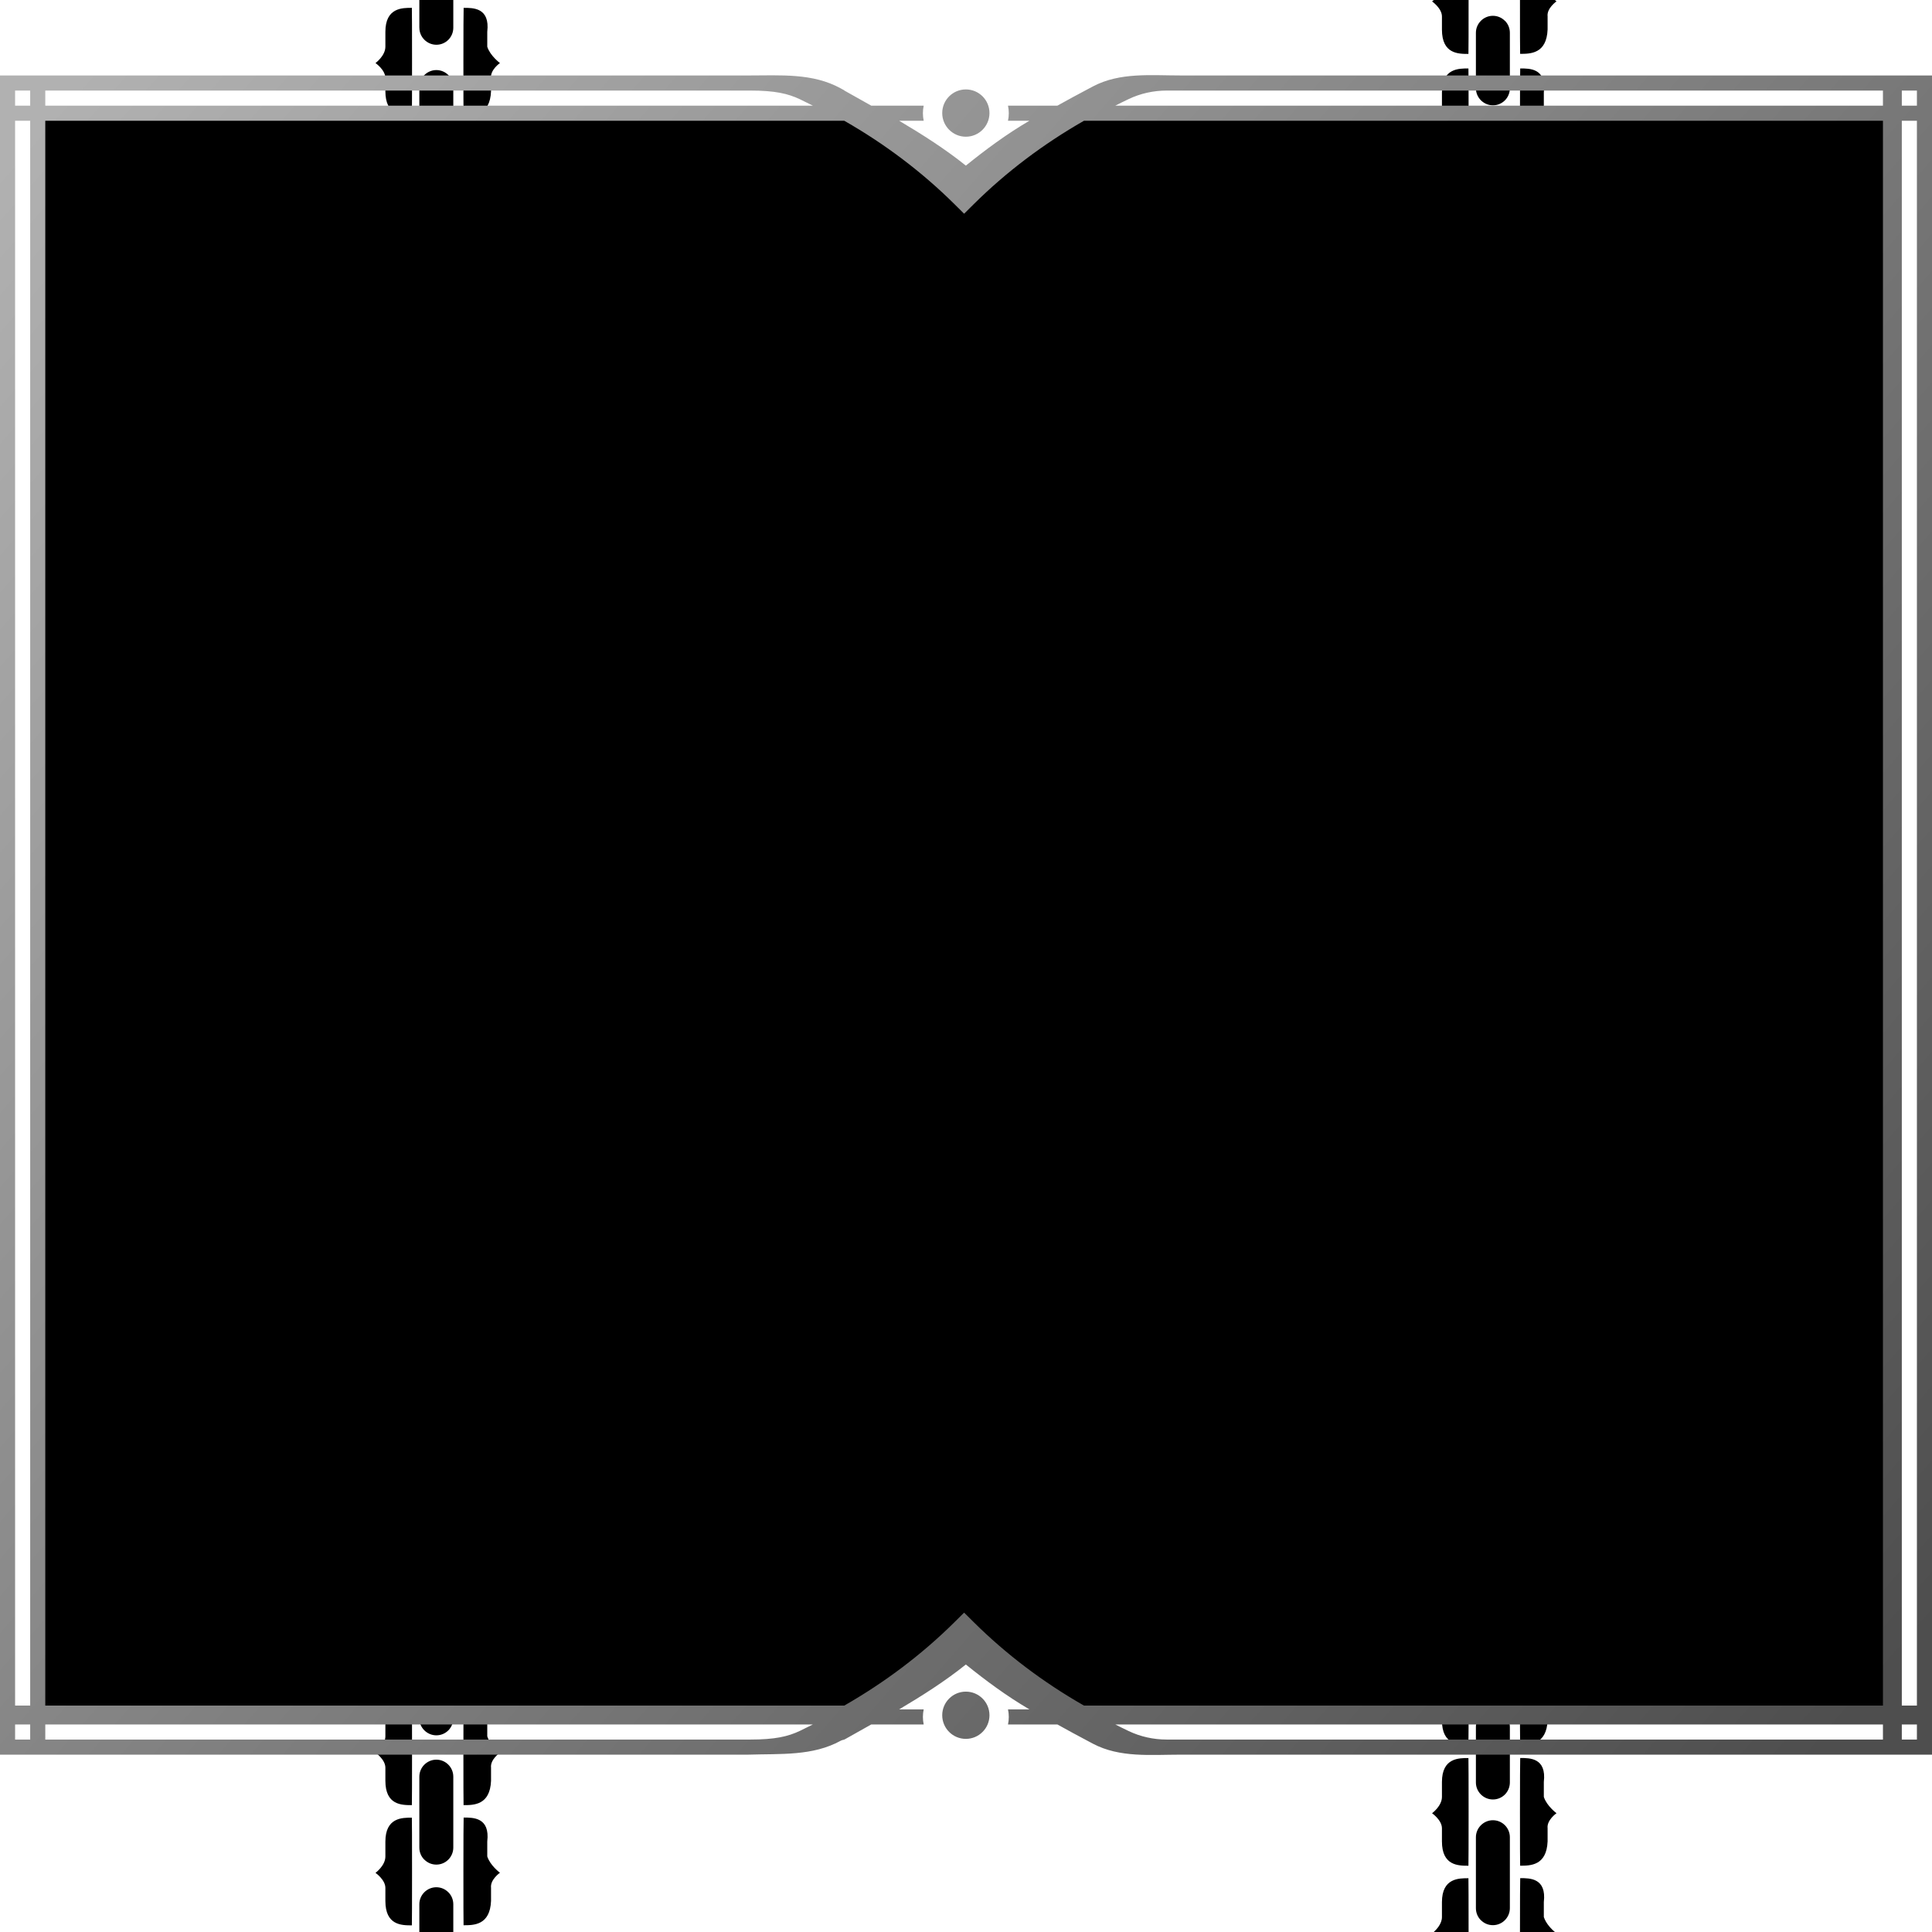
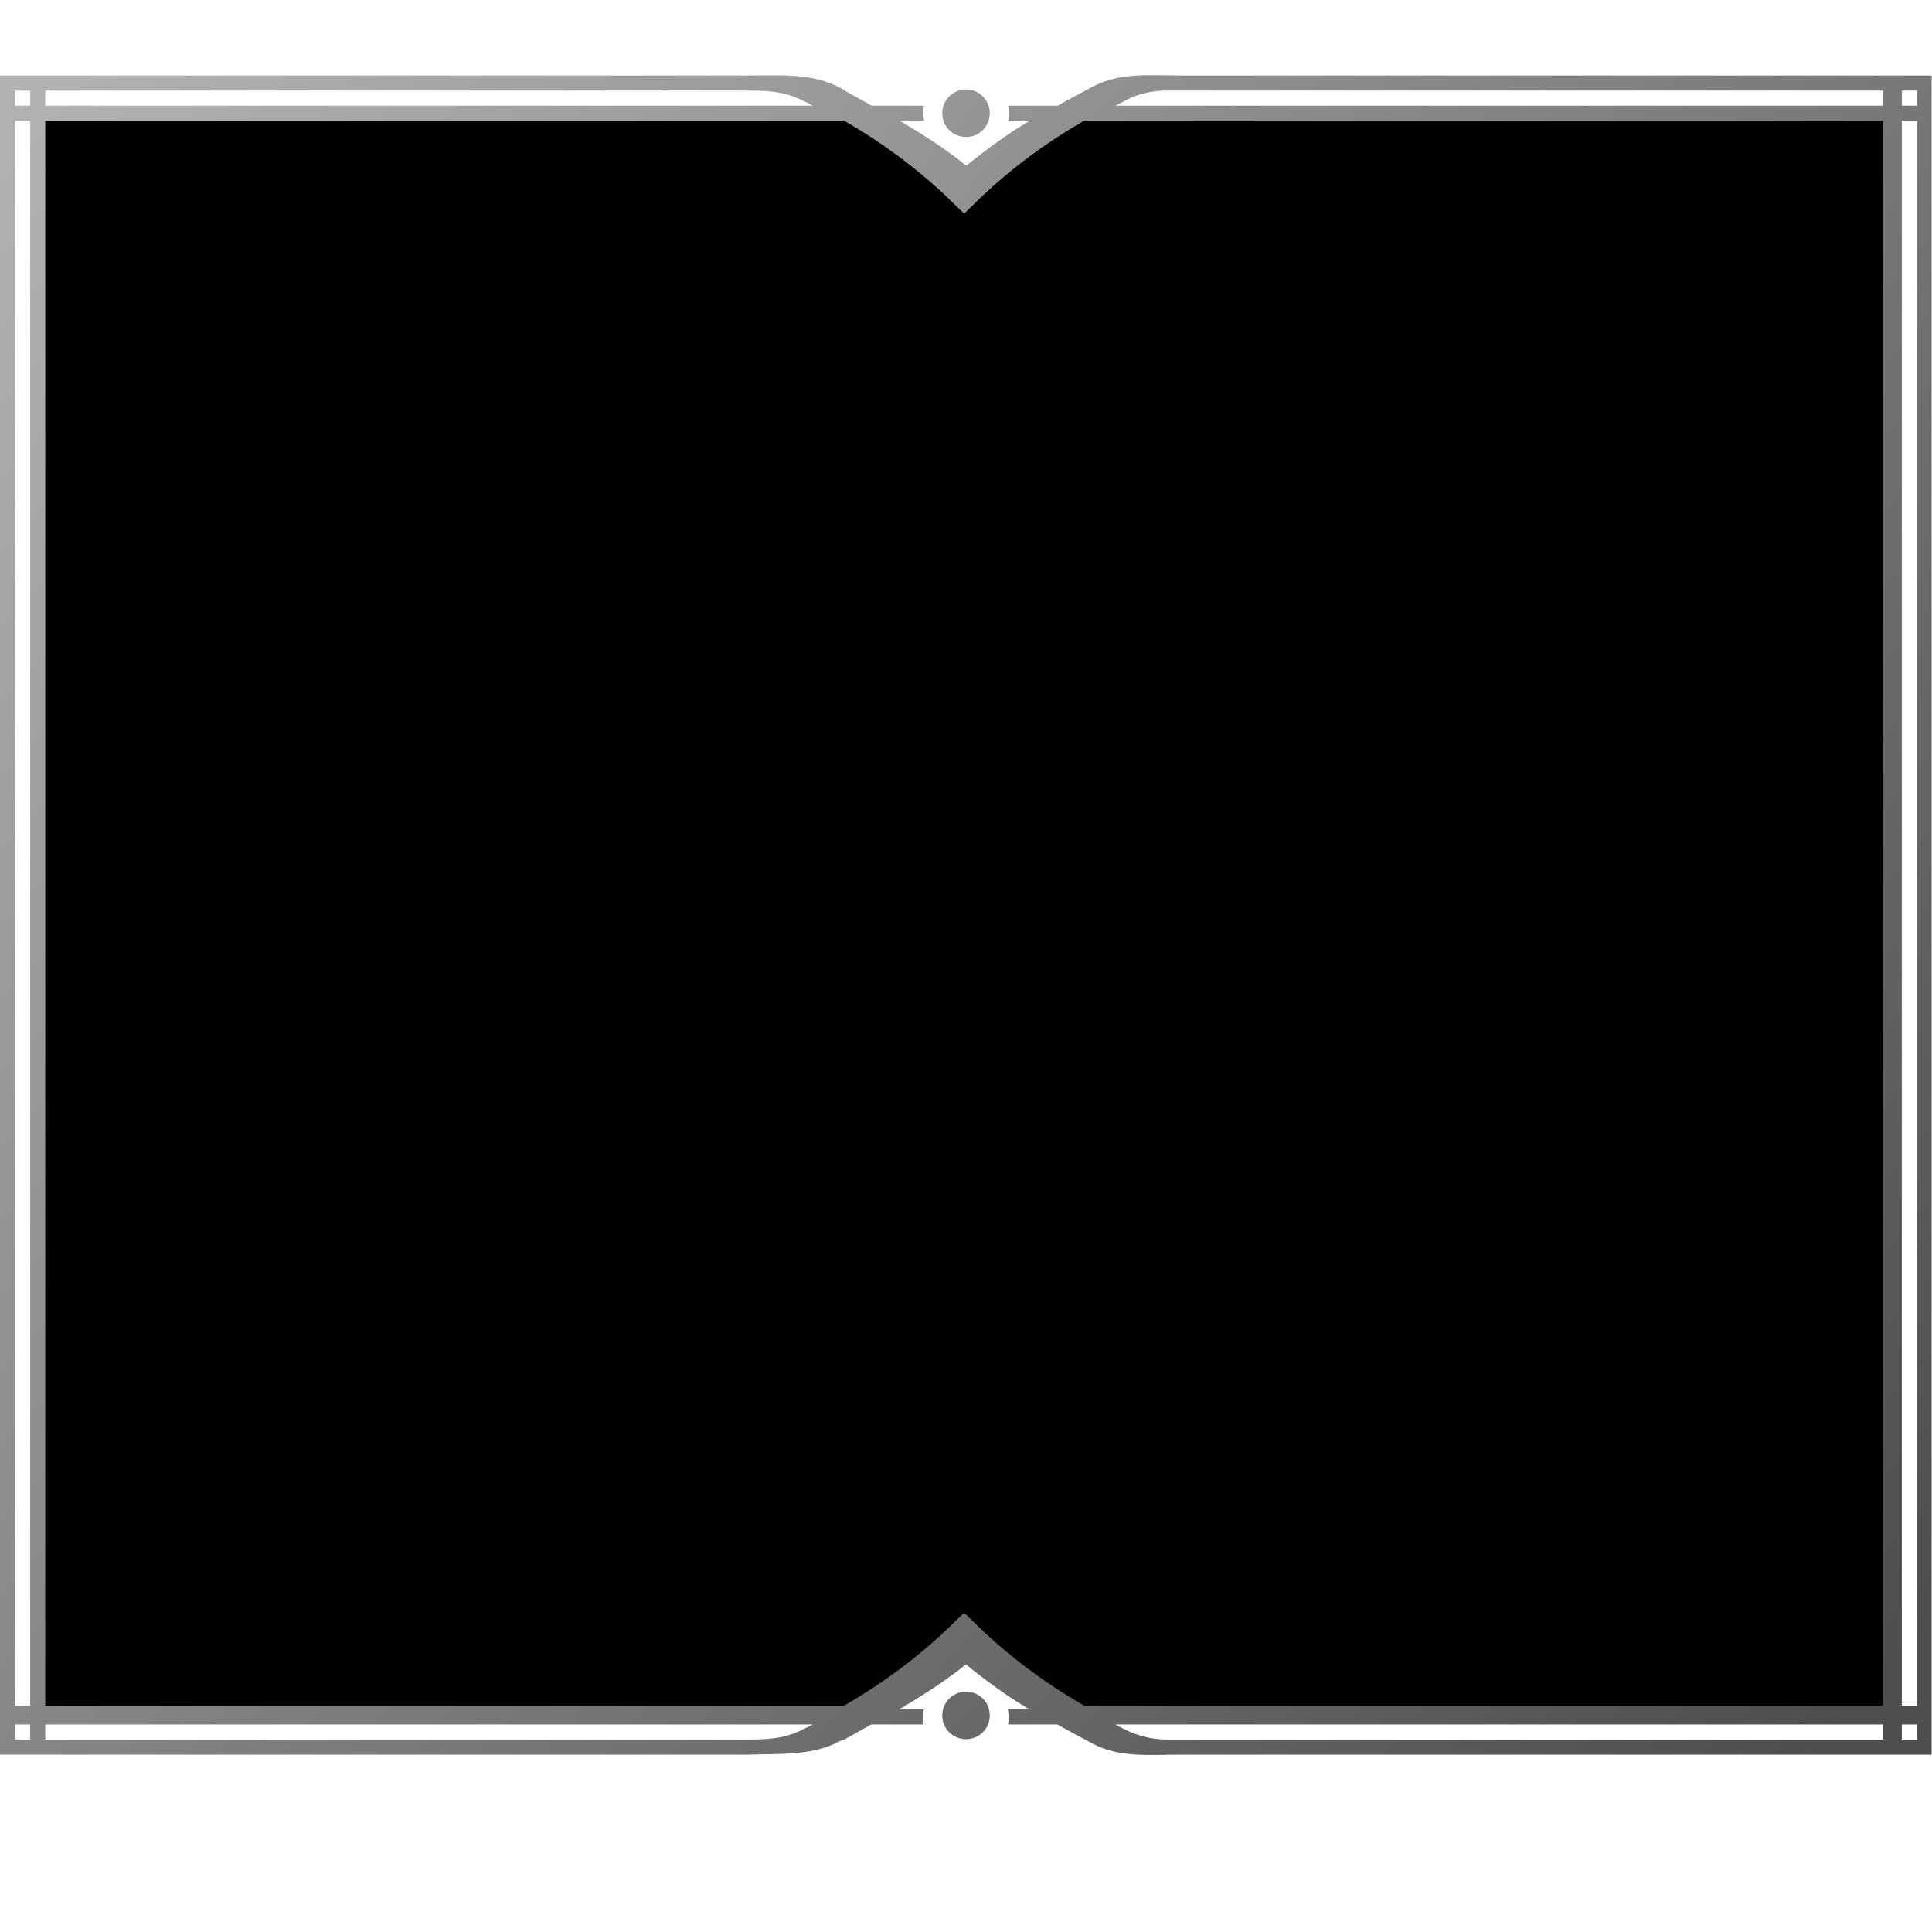
- <svg xmlns="http://www.w3.org/2000/svg" id="a" data-name="CHAT BORDER" viewBox="0 0 512 512">
+ <svg xmlns="http://www.w3.org/2000/svg" id="border-partial" version="1.1" viewBox="0 0 512 512">
  <defs>
    <style>
-       .h {
-         fill: #000;
-       }
- 
-       .h, .i, .j {
-         stroke-width: 0px;
-       }
- 
-       .i {
-         fill: url(#g);
-       }
- 
-       .j {
-         fill: none;
-       }
- 
-       .k {
-         clip-path: url(#c);
+       .st0 {
+         fill: url(#linear-gradient);
      }
    </style>
-     <clipPath id="c">
-       <path id="d" data-name="chain-mask" class="j" d="M512,512H0V0h512v512ZM502,30H10v425h492V30Z" />
-     </clipPath>
-     <linearGradient id="g" x1="12.06" y1="29.93" x2="495" y2="450.76" gradientUnits="userSpaceOnUse">
+     <linearGradient id="linear-gradient" x1="12.1" y1="484.1" x2="495" y2="63.2" gradientTransform="translate(0 514) scale(1 -1)" gradientUnits="userSpaceOnUse">
      <stop offset="0" stop-color="#b1b1b1" />
      <stop offset="1" stop-color="#4e4e4e" />
    </linearGradient>
  </defs>
-   <g id="b" data-name="chain-clip-group">
-     <g class="k">
-       <path id="e" data-name="CHAINS" class="h" d="M120.13,440.66v14.71c0,1.23-.5,2.36-1.3,3.18-.82.83-1.95,1.33-3.19,1.33-2.47,0-4.51-2.02-4.51-4.5v-7.36s0,0,0,0v-7.36c0-2.48,2.04-4.5,4.5-4.5,1.24,0,2.36.5,3.18,1.33.82.81,1.32,1.94,1.32,3.2ZM132.49,496.3s-2.62,1.81-2.36,3.99v3.47c-.26,6.45-4.58,6.45-7.28,6.45-.06,0-.06-28.54.02-28.54,2.5,0,7.02-.08,6.26,6.35v3.95c.76,2.4,3.36,4.33,3.36,4.33ZM132.49,464.47s-2.62,1.81-2.36,3.99v3.47c-.26,6.45-4.58,6.45-7.28,6.45-.06,0-.06-28.54.02-28.54,2.5,0,7.02-.08,6.26,6.35v3.95c.76,2.4,3.36,4.33,3.36,4.33ZM109.15,481.7c.06-.02.06,28.54,0,28.54-2.7,0-7.02,0-7.02-6.45v-3.47c0-2.18-2.62-3.99-2.62-3.99,0,0,2.62-1.92,2.62-4.33v-3.95c0-6.43,4.52-6.35,7.02-6.35ZM109.15,449.84c.06-.02.06,28.54,0,28.54-2.7,0-7.02,0-7.02-6.45v-3.47c0-2.18-2.62-3.99-2.62-3.99,0,0,2.62-1.92,2.62-4.33v-3.95c0-6.43,4.52-6.35,7.02-6.35ZM118.81,501.46c.82.81,1.32,1.94,1.32,3.2v7.34h-9v-7.36c0-2.48,2.04-4.5,4.5-4.5,1.24,0,2.36.5,3.18,1.33ZM112.45,492.83c-.82-.81-1.32-1.94-1.32-3.2v-18.79c0-1.23.5-2.36,1.32-3.18.82-.81,1.94-1.33,3.18-1.33,2.48,0,4.5,2.02,4.5,4.5v18.79c0,2.5-2.02,4.52-4.5,4.52-1.24,0-2.36-.5-3.18-1.33ZM118.81,373.46c-.82-.83-1.94-1.33-3.18-1.33-2.46,0-4.5,2.02-4.5,4.5v14.72c.01,2.48,2.05,4.5,4.51,4.5,1.25,0,2.37-.5,3.19-1.33.8-.81,1.3-1.94,1.3-3.18v-14.71c0-1.25-.5-2.38-1.32-3.2ZM132.49,432.38s-2.62,1.81-2.36,3.99v3.47c-.26,6.45-4.58,6.45-7.28,6.45-.06,0-.06-28.54.02-28.54,2.5,0,7.02-.08,6.26,6.35v3.95c.76,2.4,3.36,4.33,3.36,4.33ZM132.49,400.54s-2.62,1.81-2.36,3.99v3.47c-.26,6.45-4.58,6.45-7.28,6.45-.06,0-.06-28.54.02-28.54,2.5,0,7.02-.08,6.26,6.35v3.95c.76,2.4,3.36,4.33,3.36,4.33ZM109.15,417.77c.06-.02.06,28.54,0,28.54-2.7,0-7.02,0-7.02-6.45v-3.47c0-2.18-2.62-3.99-2.62-3.99,0,0,2.62-1.92,2.62-4.33v-3.95c0-6.43,4.52-6.35,7.02-6.35ZM109.15,385.92c.06-.02.06,28.54,0,28.54-2.7,0-7.02,0-7.02-6.45v-3.47c0-2.18-2.62-3.99-2.62-3.99,0,0,2.62-1.92,2.62-4.33v-3.95c0-6.43,4.52-6.35,7.02-6.35ZM112.45,428.91c-.82-.81-1.32-1.94-1.32-3.2v-18.79c0-1.23.5-2.36,1.32-3.18.82-.81,1.94-1.33,3.18-1.33,2.48,0,4.5,2.02,4.5,4.5v18.79c0,2.5-2.02,4.52-4.5,4.52-1.24,0-2.36-.5-3.18-1.33ZM120.13,312.66v14.71c0,1.23-.5,2.36-1.3,3.18-.82.83-1.95,1.33-3.19,1.33-2.47,0-4.51-2.02-4.51-4.5v-7.36s0,0,0,0v-7.36c0-2.48,2.04-4.5,4.5-4.5,1.24,0,2.36.5,3.18,1.33.82.81,1.32,1.94,1.32,3.2ZM132.49,368.47s-2.62,1.81-2.36,3.99v3.47c-.26,6.45-4.58,6.45-7.28,6.45-.06,0-.06-28.54.02-28.54,2.5,0,7.02-.08,6.26,6.35v3.95c.76,2.4,3.36,4.33,3.36,4.33ZM132.49,336.63s-2.62,1.81-2.36,3.99v3.47c-.26,6.45-4.58,6.45-7.28,6.45-.06,0-.06-28.54.02-28.54,2.5,0,7.02-.08,6.26,6.35v3.95c.76,2.4,3.36,4.33,3.36,4.33ZM109.15,353.86c.06-.02.06,28.54,0,28.54-2.7,0-7.02,0-7.02-6.45v-3.47c0-2.18-2.62-3.99-2.62-3.99,0,0,2.62-1.92,2.62-4.33v-3.95c0-6.43,4.52-6.35,7.02-6.35ZM109.15,322.01c.06-.02.06,28.54,0,28.54-2.7,0-7.02,0-7.02-6.45v-3.47c0-2.18-2.62-3.99-2.62-3.99,0,0,2.62-1.92,2.62-4.33v-3.95c0-6.43,4.52-6.35,7.02-6.35ZM112.45,365c-.82-.81-1.32-1.94-1.32-3.2v-18.79c0-1.23.5-2.36,1.32-3.18.82-.81,1.94-1.33,3.18-1.33,2.48,0,4.5,2.02,4.5,4.5v18.79c0,2.5-2.02,4.52-4.5,4.52-1.24,0-2.36-.5-3.18-1.33ZM132.49,304.55s-2.62,1.81-2.36,3.99v3.47c-.26,6.45-4.58,6.45-7.28,6.45-.06,0-.06-28.54.02-28.54,2.5,0,7.02-.08,6.26,6.35v3.95c.76,2.4,3.36,4.33,3.36,4.33ZM132.49,272.71s-2.62,1.81-2.36,3.99v3.47c-.26,6.45-4.58,6.45-7.28,6.45-.06,0-.06-28.54.02-28.54,2.5,0,7.02-.08,6.26,6.35v3.95c.76,2.4,3.36,4.33,3.36,4.33ZM109.15,289.94c.06-.02.06,28.54,0,28.54-2.7,0-7.02,0-7.02-6.45v-3.47c0-2.18-2.62-3.99-2.62-3.99,0,0,2.62-1.92,2.62-4.33v-3.95c0-6.43,4.52-6.35,7.02-6.35ZM109.15,258.08c.06-.02.06,28.54,0,28.54-2.7,0-7.02,0-7.02-6.45v-3.47c0-2.18-2.62-3.99-2.62-3.99,0,0,2.62-1.92,2.62-4.33v-3.95c0-6.43,4.52-6.35,7.02-6.35ZM112.45,301.07c-.82-.81-1.32-1.94-1.32-3.2v-18.79c0-1.23.5-2.36,1.32-3.18.82-.81,1.94-1.33,3.18-1.33,2.48,0,4.5,2.02,4.5,4.5v18.79c0,2.5-2.02,4.52-4.5,4.52-1.24,0-2.36-.5-3.18-1.33ZM120.13,184.66v14.71c0,1.23-.5,2.36-1.3,3.18-.82.83-1.95,1.33-3.19,1.33-2.47,0-4.51-2.02-4.51-4.5v-7.36s0,0,0,0v-7.36c0-2.48,2.04-4.5,4.5-4.5,1.24,0,2.36.5,3.18,1.33.82.81,1.32,1.94,1.32,3.2ZM132.49,240.3s-2.62,1.81-2.36,3.99v3.47c-.26,6.45-4.58,6.45-7.28,6.45-.06,0-.06-28.54.02-28.54,2.5,0,7.02-.08,6.26,6.35v3.95c.76,2.4,3.36,4.33,3.36,4.33ZM132.49,208.47s-2.62,1.81-2.36,3.99v3.47c-.26,6.45-4.58,6.45-7.28,6.45-.06,0-.06-28.54.02-28.54,2.5,0,7.02-.08,6.26,6.35v3.95c.76,2.4,3.36,4.33,3.36,4.33ZM109.15,225.7c.06-.02.06,28.54,0,28.54-2.7,0-7.02,0-7.02-6.45v-3.47c0-2.18-2.62-3.99-2.62-3.99,0,0,2.62-1.92,2.62-4.33v-3.95c0-6.43,4.52-6.35,7.02-6.35ZM109.15,193.84c.06-.02.06,28.54,0,28.54-2.7,0-7.02,0-7.02-6.45v-3.47c0-2.18-2.62-3.99-2.62-3.99,0,0,2.62-1.92,2.62-4.33v-3.95c0-6.43,4.52-6.35,7.02-6.35ZM118.81,245.46c-.82-.83-1.94-1.33-3.18-1.33-2.46,0-3.5,4.5-3.5,4.5v7.36l-1,7.36c0,2.48,2.04,4.51,4.51,4.51,1.25,0,2.37-.5,3.19-1.33.8-.81,1.3-1.95,1.3-3.18v-14.7c0-1.25-.5-2.38-1.32-3.2ZM112.45,236.83c-.82-.81-1.32-1.94-1.32-3.2v-18.79c0-1.23.5-2.36,1.32-3.18.82-.81,1.94-1.33,3.18-1.33,2.48,0,4.5,2.02,4.5,4.5v18.79c0,2.5-2.02,4.52-4.5,4.52-1.24,0-2.36-.5-3.18-1.33ZM118.81,117.46c-.82-.83-1.94-1.33-3.18-1.33-2.46,0-4.5,2.02-4.5,4.5v14.72c.01,2.48,2.05,4.5,4.51,4.5,1.25,0,2.37-.5,3.19-1.33.8-.81,1.3-1.94,1.3-3.18v-14.71c0-1.25-.5-2.38-1.32-3.2ZM132.49,176.38s-2.62,1.81-2.36,3.99v3.47c-.26,6.45-4.58,6.45-7.28,6.45-.06,0-.06-28.54.02-28.54,2.5,0,7.02-.08,6.26,6.35v3.95c.76,2.4,3.36,4.33,3.36,4.33ZM132.49,144.54s-2.62,1.81-2.36,3.99v3.47c-.26,6.45-4.58,6.45-7.28,6.45-.06,0-.06-28.54.02-28.54,2.5,0,7.02-.08,6.26,6.35v3.95c.76,2.4,3.36,4.33,3.36,4.33ZM109.15,161.77c.06-.02.06,28.54,0,28.54-2.7,0-7.02,0-7.02-6.45v-3.47c0-2.18-2.62-3.99-2.62-3.99,0,0,2.62-1.92,2.62-4.33v-3.95c0-6.43,4.52-6.35,7.02-6.35ZM109.15,129.92c.06-.02.06,28.54,0,28.54-2.7,0-7.02,0-7.02-6.45v-3.47c0-2.18-2.62-3.99-2.62-3.99,0,0,2.62-1.92,2.62-4.33v-3.95c0-6.43,4.52-6.35,7.02-6.35ZM112.45,172.91c-.82-.81-1.32-1.94-1.32-3.2v-18.79c0-1.23.5-2.36,1.32-3.18.82-.81,1.94-1.33,3.18-1.33,2.48,0,4.5,2.02,4.5,4.5v18.79c0,2.5-2.02,4.52-4.5,4.52-1.24,0-2.36-.5-3.18-1.33ZM120.13,56.66v14.71c0,1.23-.5,2.36-1.3,3.18-.82.83-1.95,1.33-3.19,1.33-2.47,0-4.51-2.02-4.51-4.5v-7.36s0,0,0,0v-7.36c0-2.48,2.04-4.5,4.5-4.5,1.24,0,2.36.5,3.18,1.33.82.81,1.32,1.94,1.32,3.2ZM132.49,112.47s-2.62,1.81-2.36,3.99v3.47c-.26,6.45-4.58,6.45-7.28,6.45-.06,0-.06-28.54.02-28.54,2.5,0,7.02-.08,6.26,6.35v3.95c.76,2.4,3.36,4.33,3.36,4.33ZM132.49,80.63s-2.62,1.81-2.36,3.99v3.47c-.26,6.45-4.58,6.45-7.28,6.45-.06,0-.06-28.54.02-28.54,2.5,0,7.02-.08,6.26,6.35v3.95c.76,2.4,3.36,4.33,3.36,4.33ZM109.15,97.86c.06-.02.06,28.54,0,28.54-2.7,0-7.02,0-7.02-6.45v-3.47c0-2.18-2.62-3.99-2.62-3.99,0,0,2.62-1.92,2.62-4.33v-3.95c0-6.43,4.52-6.35,7.02-6.35ZM109.15,66.01c.06-.02.06,28.54,0,28.54-2.7,0-7.02,0-7.02-6.45v-3.47c0-2.18-2.62-3.99-2.62-3.99,0,0,2.62-1.92,2.62-4.33v-3.95c0-6.43,4.52-6.35,7.02-6.35ZM112.45,109c-.82-.81-1.32-1.94-1.32-3.2v-18.79c0-1.23.5-2.36,1.32-3.18.82-.81,1.94-1.33,3.18-1.33,2.48,0,4.5,2.02,4.5,4.5v18.79c0,2.5-2.02,4.52-4.5,4.52-1.24,0-2.36-.5-3.18-1.33ZM111.14,7.36c0,2.48,2.04,4.5,4.51,4.5,1.24,0,2.36-.5,3.18-1.33.8-.81,1.3-1.94,1.3-3.18V0h-9v7.36ZM132.49,48.55s-2.62,1.81-2.36,3.99v3.47c-.26,6.45-4.58,6.45-7.28,6.45-.06,0-.06-28.54.02-28.54,2.5,0,7.02-.08,6.26,6.35v3.95c.76,2.4,3.36,4.33,3.36,4.33ZM132.49,16.71s-2.62,1.81-2.36,3.99v3.47c-.26,6.45-4.58,6.45-7.28,6.45-.06,0-.06-28.54.02-28.54,2.5,0,7.02-.08,6.26,6.35v3.95c.76,2.4,3.36,4.33,3.36,4.33ZM109.15,33.94c.06-.02.06,28.54,0,28.54-2.7,0-7.02,0-7.02-6.45v-3.47c0-2.18-2.62-3.99-2.62-3.99,0,0,2.62-1.92,2.62-4.33v-3.95c0-6.43,4.52-6.35,7.02-6.35ZM109.15,2.08c.06-.02.06,28.54,0,28.54-2.7,0-7.02,0-7.02-6.45v-3.47c0-2.18-2.62-3.99-2.62-3.99,0,0,2.62-1.92,2.62-4.33v-3.95c0-6.43,4.52-6.35,7.02-6.35ZM112.45,45.07c-.82-.81-1.32-1.94-1.32-3.2v-18.79c0-1.23.5-2.36,1.32-3.18.82-.81,1.94-1.33,3.18-1.33,2.48,0,4.5,2.02,4.5,4.5v18.79c0,2.5-2.02,4.52-4.5,4.52-1.24,0-2.36-.5-3.18-1.33ZM400.13,457.66v14.71c0,1.23-.5,2.36-1.3,3.18-.82.83-1.95,1.33-3.19,1.33-2.47,0-4.51-2.02-4.51-4.5v-7.36s0,0,0,0v-7.36c0-2.48,2.04-4.5,4.5-4.5,1.24,0,2.36.5,3.18,1.33.82.81,1.32,1.94,1.32,3.2ZM412.49,480.52s-2.62,1.81-2.36,3.99v3.47c-.26,6.45-4.58,6.45-7.28,6.45-.06,0-.06-28.54.02-28.54,2.5,0,7.02-.08,6.26,6.35v3.95c.76,2.4,3.36,4.33,3.36,4.33ZM389.15,465.9c.06-.02.06,28.54,0,28.54-2.7,0-7.02,0-7.02-6.45v-3.47c0-2.18-2.62-3.99-2.62-3.99,0,0,2.62-1.92,2.62-4.33v-3.95c0-6.43,4.52-6.35,7.02-6.35ZM398.81,261.52c-.82-.83-1.94-1.33-3.18-1.33-2.46,0-4.5,2.02-4.5,4.5v14.72c.01,2.48,2.05,4.5,4.51,4.5,1.25,0,2.37-.5,3.19-1.33.8-.81,1.3-1.94,1.3-3.18v-14.71c0-1.25-.5-2.38-1.32-3.2ZM392.45,508.88c-.82-.81-1.32-1.94-1.32-3.2v-18.79c0-1.23.5-2.36,1.32-3.18.82-.81,1.94-1.33,3.18-1.33,2.48,0,4.5,2.02,4.5,4.5v18.79c0,2.5-2.02,4.52-4.5,4.52-1.24,0-2.36-.5-3.18-1.33ZM398.81,389.52c-.82-.83-1.94-1.33-3.18-1.33-2.46,0-4.5,2.02-4.5,4.5v14.72c.01,2.48,2.05,4.5,4.51,4.5,1.25,0,2.37-.5,3.19-1.33.8-.81,1.3-1.94,1.3-3.18v-14.71c0-1.25-.5-2.38-1.32-3.2ZM412.49,448.43s-2.62,1.81-2.36,3.99v3.47c-.26,6.45-4.58,6.45-7.28,6.45-.06,0-.06-28.54.02-28.54,2.5,0,7.02-.08,6.26,6.35v3.95c.76,2.4,3.36,4.33,3.36,4.33ZM412.49,416.6s-2.62,1.81-2.36,3.99v3.47c-.26,6.45-4.58,6.45-7.28,6.45-.06,0-.06-28.54.02-28.54,2.5,0,7.02-.08,6.26,6.35v3.95c.76,2.4,3.36,4.33,3.36,4.33ZM389.15,433.83c.06-.02.06,28.54,0,28.54-2.7,0-7.02,0-7.02-6.45v-3.47c0-2.18-2.62-3.99-2.62-3.99,0,0,2.62-1.92,2.62-4.33v-3.95c0-6.43,4.52-6.35,7.02-6.35ZM389.15,401.97c.06-.02.06,28.54,0,28.54-2.7,0-7.02,0-7.02-6.45v-3.47c0-2.18-2.62-3.99-2.62-3.99,0,0,2.62-1.92,2.62-4.33v-3.95c0-6.43,4.52-6.35,7.02-6.35ZM392.45,444.96c-.82-.81-1.32-1.94-1.32-3.2v-18.79c0-1.23.5-2.36,1.32-3.18.82-.81,1.94-1.33,3.18-1.33,2.48,0,4.5,2.02,4.5,4.5v18.79c0,2.5-2.02,4.52-4.5,4.52-1.24,0-2.36-.5-3.18-1.33ZM400.13,329.66v14.71c0,1.23-.5,2.36-1.3,3.18-.82.83-1.95,1.33-3.19,1.33-2.47,0-4.51-2.02-4.51-4.5v-7.36s0,0,0,0v-7.36c0-2.48,2.04-4.5,4.5-4.5,1.24,0,2.36.5,3.18,1.33.82.81,1.32,1.94,1.32,3.2ZM412.49,384.52s-2.62,1.81-2.36,3.99v3.47c-.26,6.45-4.58,6.45-7.28,6.45-.06,0-.06-28.54.02-28.54,2.5,0,7.02-.08,6.26,6.35v3.95c.76,2.4,3.36,4.33,3.36,4.33ZM412.49,352.69s-2.62,1.81-2.36,3.99v3.47c-.26,6.45-4.58,6.45-7.28,6.45-.06,0-.06-28.54.02-28.54,2.5,0,7.02-.08,6.26,6.35v3.95c.76,2.4,3.36,4.33,3.36,4.33ZM389.15,369.92c.06-.02.06,28.54,0,28.54-2.7,0-7.02,0-7.02-6.45v-3.47c0-2.18-2.62-3.99-2.62-3.99,0,0,2.62-1.92,2.62-4.33v-3.95c0-6.43,4.52-6.35,7.02-6.35ZM389.15,338.06c.06-.02.06,28.54,0,28.54-2.7,0-7.02,0-7.02-6.45v-3.47c0-2.18-2.62-3.99-2.62-3.99,0,0,2.62-1.92,2.62-4.33v-3.95c0-6.43,4.52-6.35,7.02-6.35ZM392.45,381.05c-.82-.81-1.32-1.94-1.32-3.2v-18.79c0-1.23.5-2.36,1.32-3.18.82-.81,1.94-1.33,3.18-1.33,2.48,0,4.5,2.02,4.5,4.5v18.79c0,2.5-2.02,4.52-4.5,4.52-1.24,0-2.36-.5-3.18-1.33ZM412.49,320.6s-2.62,1.81-2.36,3.99v3.47c-.26,6.45-4.58,6.45-7.28,6.45-.06,0-.06-28.54.02-28.54,2.5,0,7.02-.08,6.26,6.35v3.95c.76,2.4,3.36,4.33,3.36,4.33ZM412.49,288.77s-2.62,1.81-2.36,3.99v3.47c-.26,6.45-4.58,6.45-7.28,6.45-.06,0-.06-28.54.02-28.54,2.5,0,7.02-.08,6.26,6.35v3.95c.76,2.4,3.36,4.33,3.36,4.33ZM389.15,305.99c.06-.02.06,28.54,0,28.54-2.7,0-7.02,0-7.02-6.45v-3.47c0-2.18-2.62-3.99-2.62-3.99,0,0,2.62-1.92,2.62-4.33v-3.95c0-6.43,4.52-6.35,7.02-6.35ZM389.15,274.14c.06-.02.06,28.54,0,28.54-2.7,0-7.02,0-7.02-6.45v-3.47c0-2.18-2.62-3.99-2.62-3.99,0,0,2.62-1.92,2.62-4.33v-3.95c0-6.43,4.52-6.35,7.02-6.35ZM392.45,317.13c-.82-.81-1.32-1.94-1.32-3.2v-18.79c0-1.23.5-2.36,1.32-3.18.82-.81,1.94-1.33,3.18-1.33,2.48,0,4.5,2.02,4.5,4.5v18.79c0,2.5-2.02,4.52-4.5,4.52-1.24,0-2.36-.5-3.18-1.33ZM389.15,497.75c-2.5,0-7.02-.08-7.02,6.35v3.95c0,1.77-1.43,3.28-2.17,3.95h9.23c0-7.13-.01-14.25-.04-14.25ZM409.13,508.03v-3.95c.76-6.43-3.76-6.35-6.26-6.35-.04,0-.06,7.13-.06,14.27h9.24c-.77-.65-2.35-2.18-2.92-3.97ZM400.13,201.66v14.71c0,1.23-.5,2.36-1.3,3.18-.82.83-1.95,1.33-3.19,1.33-2.47,0-4.51-2.02-4.51-4.5v-7.36s0,0,0,0v-7.36c0-2.48,2.04-4.5,4.5-4.5,1.24,0,2.36.5,3.18,1.33.82.81,1.32,1.94,1.32,3.2ZM412.49,224.52s-2.62,1.81-2.36,3.99v3.47c-.26,6.45-4.58,6.45-7.28,6.45-.06,0-.06-28.54.02-28.54,2.5,0,7.02-.08,6.26,6.35v3.95c.76,2.4,3.36,4.33,3.36,4.33ZM389.15,209.9c.06-.02.06,28.54,0,28.54-2.7,0-7.02,0-7.02-6.45v-3.47c0-2.18-2.62-3.99-2.62-3.99,0,0,2.62-1.92,2.62-4.33v-3.95c0-6.43,4.52-6.35,7.02-6.35ZM412.49.36s-.17-.13-.44-.36h-9.24c-.01,7.13.01,14.27.04,14.27,2.7,0,7.02,0,7.28-6.45v-3.47c-.26-2.18,2.36-3.99,2.36-3.99ZM389.19,0h-9.23c-.27.25-.45.38-.45.38,0,0,2.62,1.81,2.62,3.99v3.47c0,6.45,4.32,6.45,7.02,6.45.03,0,.05-7.14.04-14.29ZM398.81,5.52c-.82-.83-1.94-1.33-3.18-1.33-2.46,0-4.5,2.02-4.5,4.5v14.72c.01,2.48,2.05,4.5,4.51,4.5,1.25,0,2.37-.5,3.19-1.33.8-.81,1.3-1.94,1.3-3.18v-14.71c0-1.25-.5-2.38-1.32-3.2ZM392.45,252.88c-.82-.81-1.32-1.94-1.32-3.2v-18.79c0-1.23.5-2.36,1.32-3.18.82-.81,1.94-1.33,3.18-1.33,2.48,0,4.5,2.02,4.5,4.5v18.79c0,2.5-2.02,4.52-4.5,4.52-1.24,0-2.36-.5-3.18-1.33ZM398.81,133.52c-.82-.83-1.94-1.33-3.18-1.33-2.46,0-4.5,2.02-4.5,4.5v14.72c.01,2.48,2.05,4.5,4.51,4.5,1.25,0,2.37-.5,3.19-1.33.8-.81,1.3-1.94,1.3-3.18v-14.71c0-1.25-.5-2.38-1.32-3.2ZM412.49,192.43s-2.62,1.81-2.36,3.99v3.47c-.26,6.45-4.58,6.45-7.28,6.45-.06,0-.06-28.54.02-28.54,2.5,0,7.02-.08,6.26,6.35v3.95c.76,2.4,3.36,4.33,3.36,4.33ZM412.49,160.6s-2.62,1.81-2.36,3.99v3.47c-.26,6.45-4.58,6.45-7.28,6.45-.06,0-.06-28.54.02-28.54,2.5,0,7.02-.08,6.26,6.35v3.95c.76,2.4,3.36,4.33,3.36,4.33ZM389.15,177.83c.06-.02.06,28.54,0,28.54-2.7,0-7.02,0-7.02-6.45v-3.47c0-2.18-2.62-3.99-2.62-3.99,0,0,2.62-1.92,2.62-4.33v-3.95c0-6.43,4.52-6.35,7.02-6.35ZM389.15,145.97c.06-.02.06,28.54,0,28.54-2.7,0-7.02,0-7.02-6.45v-3.47c0-2.18-2.62-3.99-2.62-3.99,0,0,2.62-1.92,2.62-4.33v-3.95c0-6.43,4.52-6.35,7.02-6.35ZM392.45,188.96c-.82-.81-1.32-1.94-1.32-3.2v-18.79c0-1.23.5-2.36,1.32-3.18.82-.81,1.94-1.33,3.18-1.33,2.48,0,4.5,2.02,4.5,4.5v18.79c0,2.5-2.02,4.52-4.5,4.52-1.24,0-2.36-.5-3.18-1.33ZM400.13,73.66v14.71c0,1.23-.5,2.36-1.3,3.18-.82.83-1.95,1.33-3.19,1.33-2.47,0-4.51-2.02-4.51-4.5v-7.36s0,0,0,0v-7.36c0-2.48,2.04-4.5,4.5-4.5,1.24,0,2.36.5,3.18,1.33.82.81,1.32,1.94,1.32,3.2ZM412.49,128.52s-2.62,1.81-2.36,3.99v3.47c-.26,6.45-4.58,6.45-7.28,6.45-.06,0-.06-28.54.02-28.54,2.5,0,7.02-.08,6.26,6.35v3.95c.76,2.4,3.36,4.33,3.36,4.33ZM412.49,96.69s-2.62,1.81-2.36,3.99v3.47c-.26,6.45-4.58,6.45-7.28,6.45-.06,0-.06-28.54.02-28.54,2.5,0,7.02-.08,6.26,6.35v3.95c.76,2.4,3.36,4.33,3.36,4.33ZM389.15,113.92c.06-.02.06,28.54,0,28.54-2.7,0-7.02,0-7.02-6.45v-3.47c0-2.18-2.62-3.99-2.62-3.99,0,0,2.62-1.92,2.62-4.33v-3.95c0-6.43,4.52-6.35,7.02-6.35ZM389.15,82.06c.06-.02.06,28.54,0,28.54-2.7,0-7.02,0-7.02-6.45v-3.47c0-2.18-2.62-3.99-2.62-3.99,0,0,2.62-1.92,2.62-4.33v-3.95c0-6.43,4.52-6.35,7.02-6.35ZM392.45,125.05c-.82-.81-1.32-1.94-1.32-3.2v-18.79c0-1.23.5-2.36,1.32-3.18.82-.81,1.94-1.33,3.18-1.33,2.48,0,4.5,2.02,4.5,4.5v18.79c0,2.5-2.02,4.52-4.5,4.52-1.24,0-2.36-.5-3.18-1.33ZM412.49,64.6s-2.62,1.81-2.36,3.99v3.47c-.26,6.45-4.58,6.45-7.28,6.45-.06,0-.06-28.54.02-28.54,2.5,0,7.02-.08,6.26,6.35v3.95c.76,2.4,3.36,4.33,3.36,4.33ZM412.49,32.77s-2.62,1.81-2.36,3.99v3.47c-.26,6.45-4.58,6.45-7.28,6.45-.06,0-.06-28.54.02-28.54,2.5,0,7.02-.08,6.26,6.35v3.95c.76,2.4,3.36,4.33,3.36,4.33ZM389.15,49.99c.06-.02.06,28.54,0,28.54-2.7,0-7.02,0-7.02-6.45v-3.47c0-2.18-2.62-3.99-2.62-3.99,0,0,2.62-1.92,2.62-4.33v-3.95c0-6.43,4.52-6.35,7.02-6.35ZM389.15,18.14c.06-.02.06,28.54,0,28.54-2.7,0-7.02,0-7.02-6.45v-3.47c0-2.18-2.62-3.99-2.62-3.99,0,0,2.62-1.92,2.62-4.33v-3.95c0-6.43,4.52-6.35,7.02-6.35ZM392.45,61.13c-.82-.81-1.32-1.94-1.32-3.2v-18.79c0-1.23.5-2.36,1.32-3.18.82-.81,1.94-1.33,3.18-1.33,2.48,0,4.5,2.02,4.5,4.5v18.79c0,2.5-2.02,4.52-4.5,4.52-1.24,0-2.36-.5-3.18-1.33ZM389.19,256c0-7.13-.01-14.25-.04-14.25-2.5,0-7.02-.08-7.02,6.35v3.95c0,1.77-1.43,3.29-2.17,3.95-.27.25-.45.38-.45.38,0,0,2.62,1.8,2.62,3.99v3.47c0,6.45,4.32,6.45,7.02,6.45.03,0,.05-7.15.04-14.29ZM412.49,256.36s-.17-.13-.44-.36c-.77-.65-2.35-2.18-2.92-3.97v-3.95c.76-6.43-3.76-6.35-6.26-6.35-.04,0-.06,7.14-.06,14.27-.01,7.13.01,14.27.04,14.27,2.7,0,7.02,0,7.28-6.45v-3.47c-.26-2.19,2.36-3.99,2.36-3.99Z" />
-     </g>
-   </g>
-   <path id="f" data-name="[mask] center bg" class="h" d="M501.5,29.9v424.2h-214.1c-10.87-6.24-20.69-13.67-29.32-22.22l-2.59-2.57-2.59,2.57c-8.62,8.54-18.44,15.96-29.31,22.22H9.5V29.9h213.91c10.95,6.26,20.83,13.73,29.5,22.32l2.59,2.57,2.59-2.57c8.68-8.6,18.56-16.06,29.51-22.32h213.9Z" />
-   <path class="i" d="M255.96,23.7c-3.45,0-6.26,2.8-6.26,6.26s2.81,6.27,6.26,6.27,6.26-2.81,6.26-6.27-2.8-6.26-6.26-6.26ZM255.96,448.3c-3.45,0-6.26,2.8-6.26,6.26s2.81,6.26,6.26,6.26,6.26-2.8,6.26-6.26-2.8-6.26-6.26-6.26ZM512,20h-198.93c-8.19,0-16.24-.87-23.41,2.89-3.8,2-7.15,3.83-9.44,5.11h-13.09c.14.65.21,1.32.21,2s-.07,1.35-.21,2h5.67c-6.15,3.61-11.49,7.58-16.84,11.89-5.35-4.31-11.54-8.26-17.67-11.89h6.5c-.14-.65-.21-1.31-.21-2s.07-1.35.21-2h-13.9c-1.98-1.13-4.35-2.46-6.83-3.84-.11-.05-.23-.11-.33-.16h.12c-.35-.19-.7-.38-1.05-.58-7.42-4.09-15.87-3.42-24.48-3.42H0v445h198.32c8.61-.27,17.06.4,24.48-3.69.35-.2,1.05-.31,1.05-.31h-.12c.1-.05.22-.11.33-.16,2.48-1.38,4.84-2.7,6.83-3.84h13.9c-.14-.65-.21-1.32-.21-2s.07-1.35.21-2h-6.5c6.13-3.63,12.32-7.58,17.67-11.89,5.35,4.31,10.69,8.28,16.84,11.89h-5.67c.14.65.21,1.31.21,2s-.07,1.35-.21,2h13.09c2.29,1.28,5.64,3.11,9.44,5.11,7.17,3.76,15.22,2.89,23.41,2.89h198.93V20ZM504,24h4v4h-4v-4ZM12,24h186.81c6.52,0,10,.79,13.19,2.31,1.15.55,2.29,1.11,3.42,1.69H12v-4ZM8,461h-4v-4h4v4ZM4,452V32h4v420s-4,0-4,0ZM8,28h-4v-4h4v4ZM212,458.69c-3.19,1.52-6.67,2.31-13.19,2.31H12v-4h203.42c-1.13.58-2.27,1.14-3.42,1.69ZM499,461h-189.81c-3.47,0-6.92-.75-10.07-2.25-1.2-.57-2.38-1.15-3.55-1.75h203.43v4ZM499,452h-211.73c-10.84-6.19-20.62-13.59-29.21-22.1l-2.56-2.54-2.56,2.54c-8.58,8.5-18.36,15.89-29.2,22.1H12V32h211.74c10.84,6.2,20.62,13.6,29.2,22.1l2.56,2.54,2.56-2.54c8.59-8.51,18.37-15.9,29.21-22.1h211.73v420ZM499,28h-203.43c1.17-.6,2.35-1.18,3.55-1.75,3.15-1.5,6.6-2.25,10.07-2.25h189.81v4ZM508,461h-4v-4h4v4ZM504,452V32s4,0,4,0v420s-4,0-4,0Z" />
+   <path id="Background" d="M501.5,29.9v424.2h-214.1c-10.9-6.2-20.7-13.7-29.3-22.2l-2.6-2.6-2.6,2.6c-8.6,8.5-18.4,16-29.3,22.2H9.5V29.9h213.9c10.9,6.3,20.8,13.7,29.5,22.3l2.6,2.6,2.6-2.6c8.7-8.6,18.6-16.1,29.5-22.3,0,0,213.9,0,213.9,0Z" />
+   <path id="Border" class="st0" d="M256,23.7c-3.4,0-6.3,2.8-6.3,6.3s2.8,6.3,6.3,6.3,6.3-2.8,6.3-6.3-2.8-6.3-6.3-6.3ZM256,448.3c-3.4,0-6.3,2.8-6.3,6.3s2.8,6.3,6.3,6.3,6.3-2.8,6.3-6.3-2.8-6.3-6.3-6.3ZM512,20h-198.9c-8.2,0-16.2-.9-23.4,2.9-3.8,2-7.1,3.8-9.4,5.1h-13.1c.1.6.2,1.3.2,2s0,1.4-.2,2h5.7c-6.1,3.6-11.5,7.6-16.8,11.9-5.4-4.3-11.5-8.3-17.7-11.9h6.5c-.1-.6-.2-1.3-.2-2s0-1.4.2-2h-13.9c-2-1.1-4.4-2.5-6.8-3.8-.1,0-.2-.1-.3-.2h.1c-.4-.2-.7-.4-1.1-.6-7.4-4.1-15.9-3.4-24.5-3.4H0v445h198.3c8.6-.3,17.1.4,24.5-3.7.4-.2,1.1-.3,1.1-.3h-.1c.1,0,.2-.1.3-.2,2.5-1.4,4.8-2.7,6.8-3.8h13.9c-.1-.6-.2-1.3-.2-2s0-1.4.2-2h-6.5c6.1-3.6,12.3-7.6,17.7-11.9,5.3,4.3,10.7,8.3,16.8,11.9h-5.7c.1.6.2,1.3.2,2s0,1.4-.2,2h13.1c2.3,1.3,5.6,3.1,9.4,5.1,7.2,3.8,15.2,2.9,23.4,2.9h198.9V20ZM504,24h4v4h-4v-4ZM12,24h186.8c6.5,0,10,.8,13.2,2.3,1.1.5,2.3,1.1,3.4,1.7H12v-4ZM8,461h-4v-4h4v4ZM4,452V32h4v420h-4ZM8,28h-4v-4h4v4ZM212,458.7c-3.2,1.5-6.7,2.3-13.2,2.3H12v-4h203.4c-1.1.6-2.3,1.1-3.4,1.7ZM499,461h-189.8c-3.5,0-6.9-.8-10.1-2.2-1.2-.6-2.4-1.1-3.5-1.8h203.4v4ZM499,452h-211.7c-10.8-6.2-20.6-13.6-29.2-22.1l-2.6-2.5-2.6,2.5c-8.6,8.5-18.4,15.9-29.2,22.1H12V32h211.7c10.8,6.2,20.6,13.6,29.2,22.1l2.6,2.5,2.6-2.5c8.6-8.5,18.4-15.9,29.2-22.1h211.7v420ZM499,28h-203.4c1.2-.6,2.4-1.2,3.5-1.8,3.1-1.5,6.6-2.2,10.1-2.2h189.8v4ZM508,461h-4v-4h4v4ZM504,452V32h4v420h-4Z" />
</svg>
